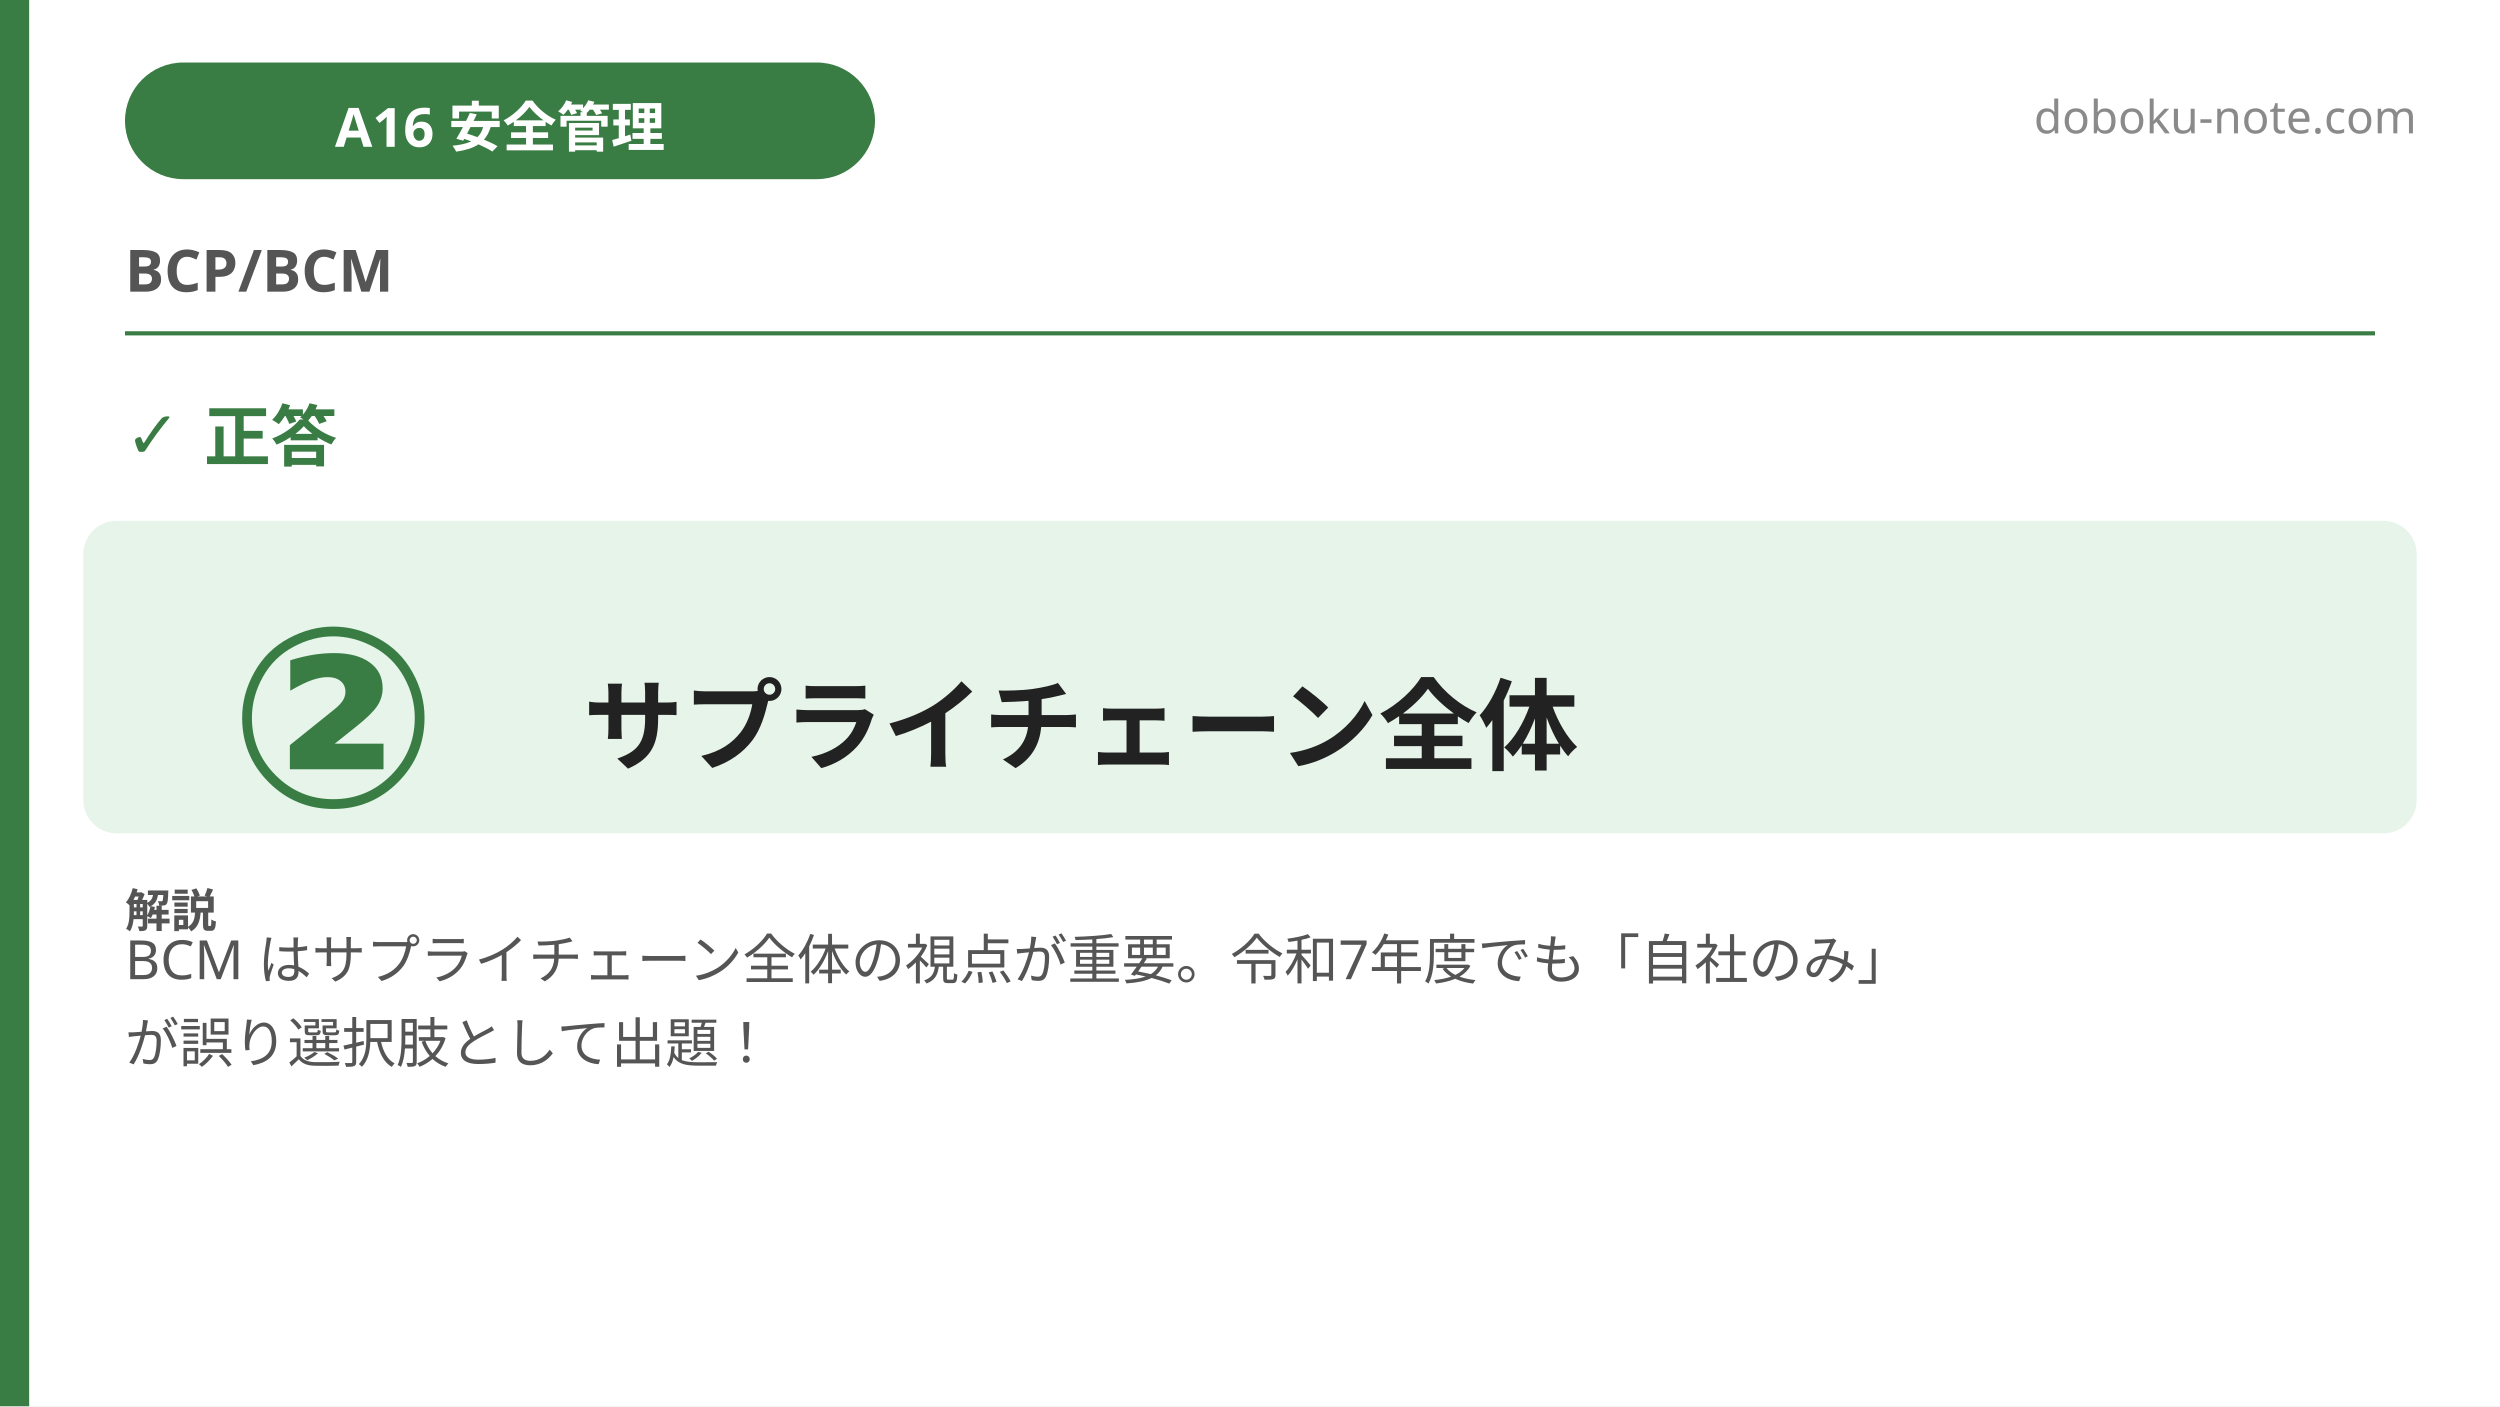
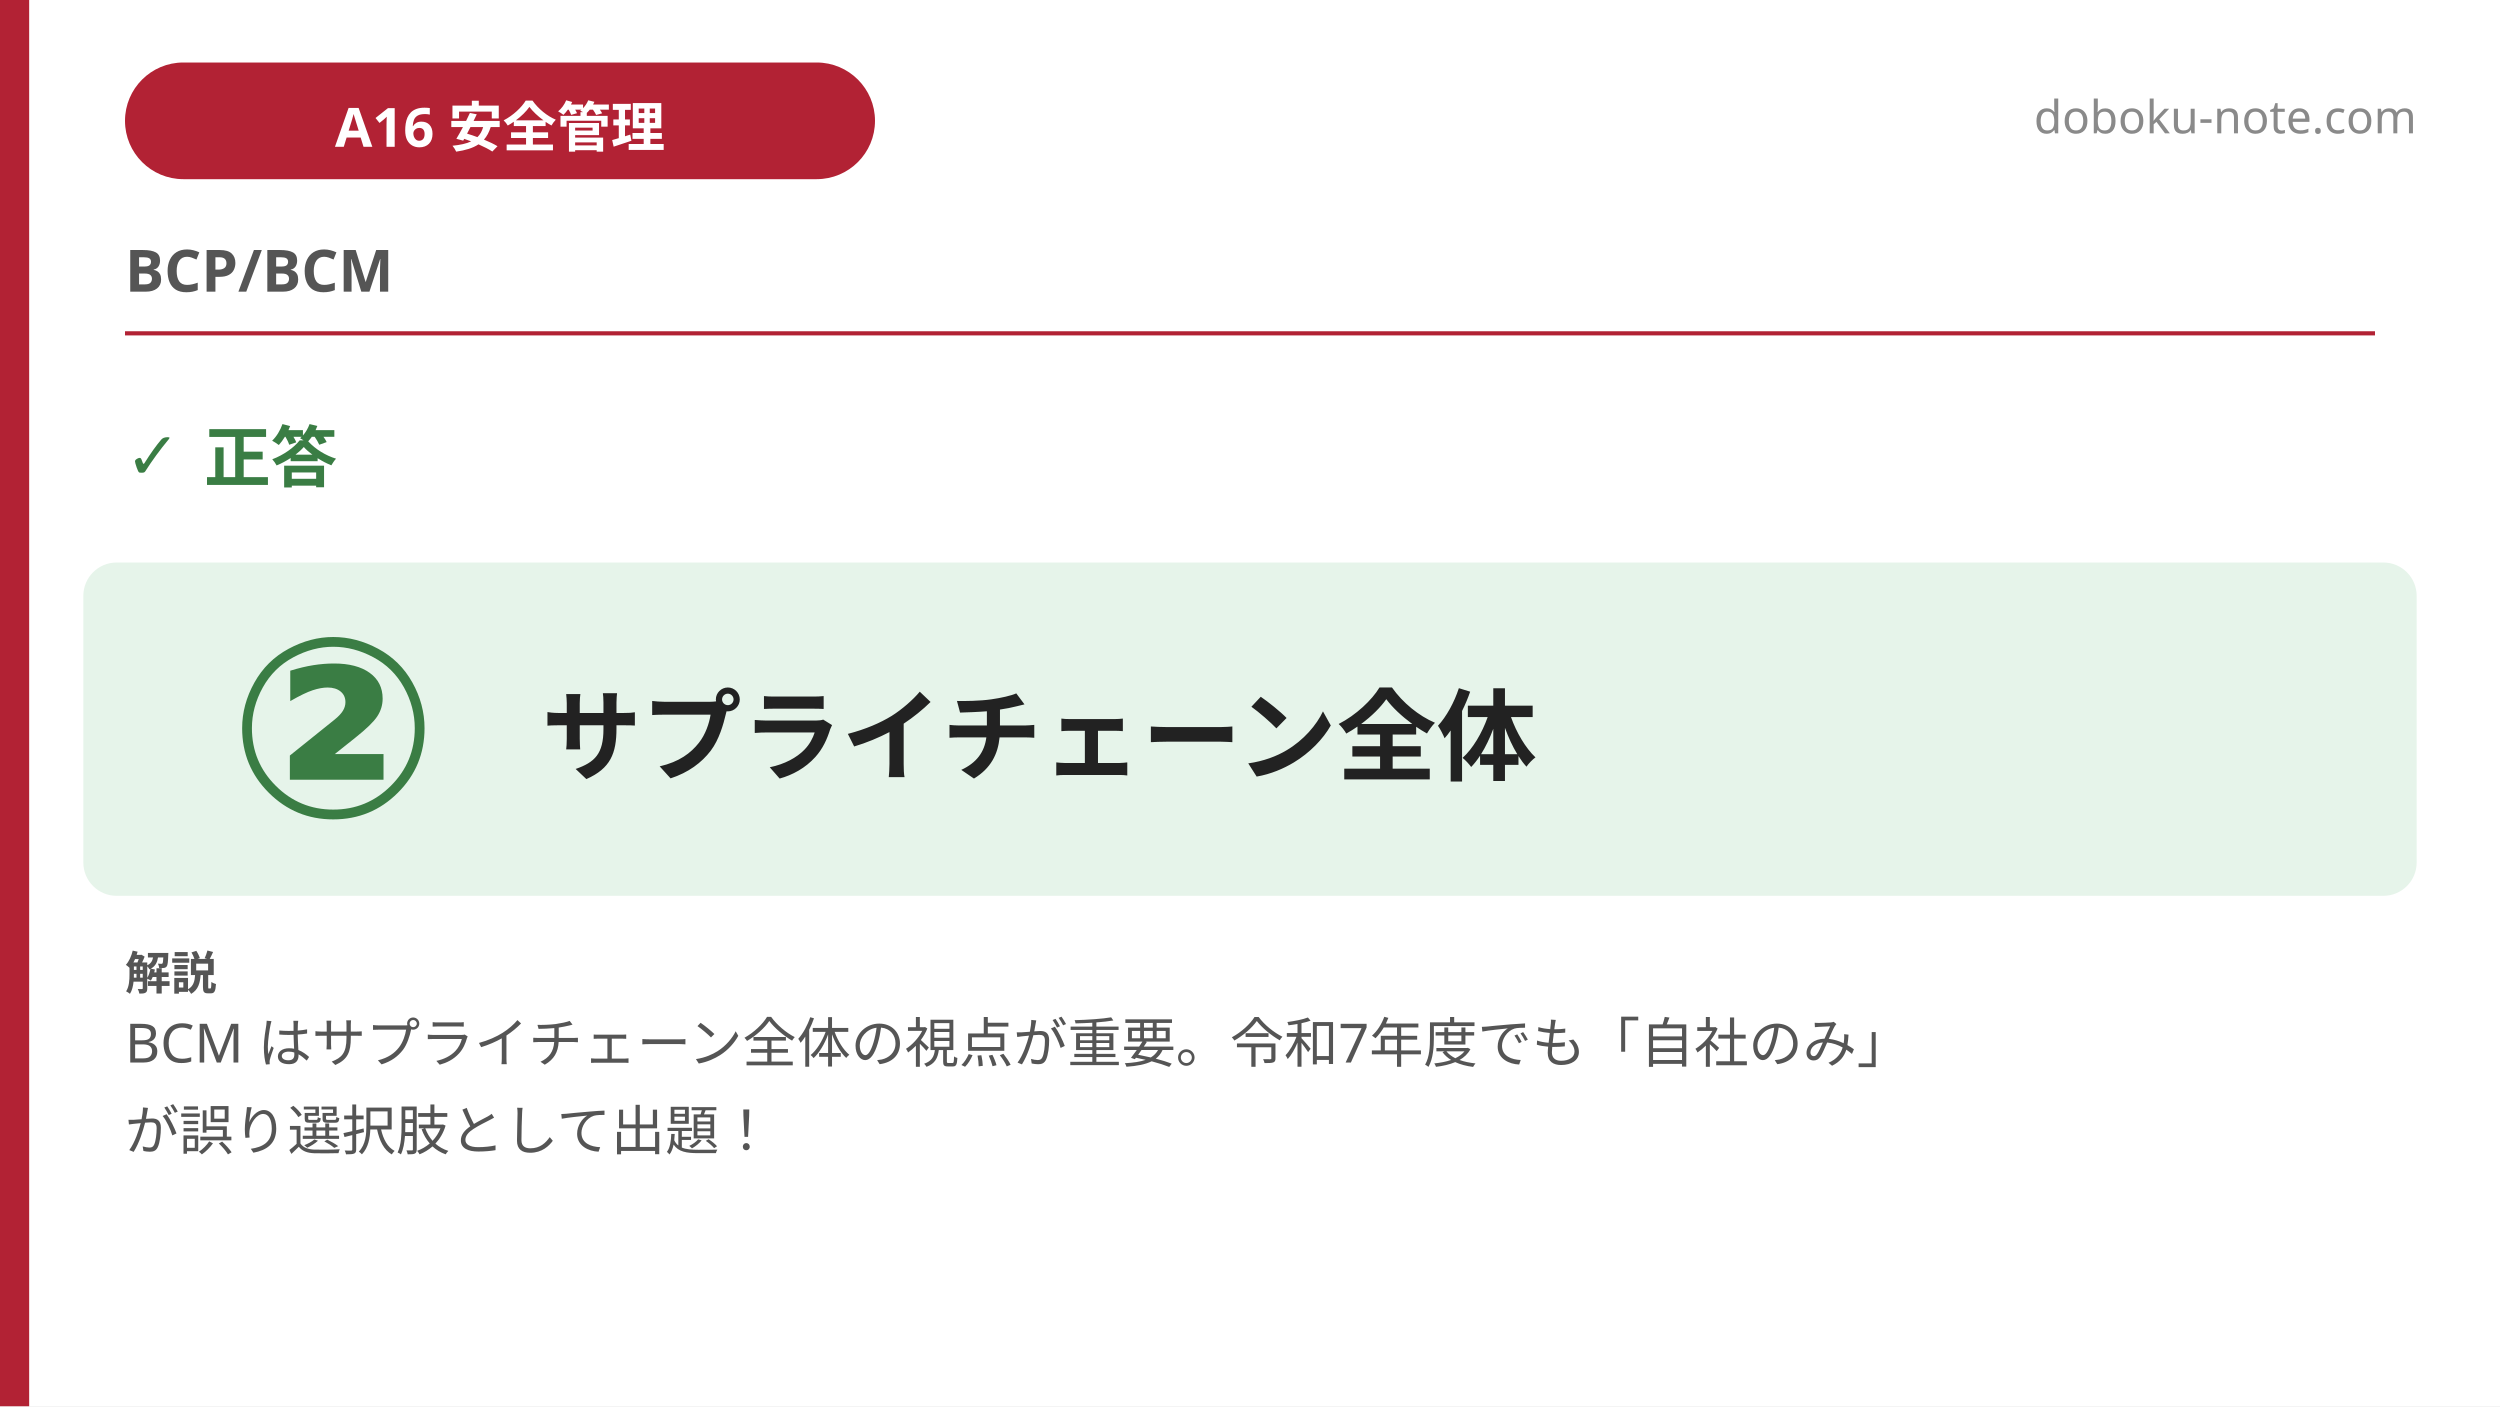
<svg xmlns="http://www.w3.org/2000/svg" width="1200" height="675" viewBox="0 0 1200 675">
  <rect x="0" y="0" width="1200" height="675" fill="#ffffff" />
-   <rect x="0" y="0" width="14" height="675" fill="#3a7d44" />
-   <rect x="60" y="30" width="360" height="56" rx="28" fill="#3a7d44" />
+   <rect x="0" y="0" width="14" height="675" fill="#b22234" />
+   <rect x="60" y="30" width="360" height="56" rx="28" fill="#b22234" />
  <text x="240" y="58" font-family="'Hiragino Sans', 'Hiragino Kaku Gothic ProN', 'Yu Gothic', 'Noto Sans JP', sans-serif" font-size="26" font-weight="700" fill="#ffffff" text-anchor="middle" dominant-baseline="central">A16 安全管理</text>
  <text x="1160" y="64" font-family="'Hiragino Sans', 'Hiragino Kaku Gothic ProN', 'Yu Gothic', 'Noto Sans JP', sans-serif" font-size="22" fill="#8a8a8a" text-anchor="end">doboku-note.com</text>
  <text x="60" y="140" font-family="'Hiragino Sans', 'Hiragino Kaku Gothic ProN', 'Yu Gothic', 'Noto Sans JP', sans-serif" font-size="28" font-weight="700" fill="#555555">BCP/BCM</text>
-   <line x1="60" y1="160" x2="1140" y2="160" stroke="#3a7d44" stroke-width="2" />
-   <text x="60" y="220" font-family="'Hiragino Sans', 'Hiragino Kaku Gothic ProN', 'Yu Gothic', 'Noto Sans JP', sans-serif" font-size="32" font-weight="800" fill="#3a7d44">✓ 正答</text>
-   <rect x="40" y="250" width="1120" height="150" rx="16" fill="#e6f4ea" />
-   <text x="160" y="345" font-family="'Hiragino Sans', 'Hiragino Kaku Gothic ProN', 'Yu Gothic', 'Noto Sans JP', sans-serif" font-size="120" font-weight="900" fill="#3a7d44" text-anchor="middle" dominant-baseline="central">②</text>
-   <text x="280" y="345" font-family="'Hiragino Sans', 'Hiragino Kaku Gothic ProN', 'Yu Gothic', 'Noto Sans JP', sans-serif" font-size="48" font-weight="700" fill="#222222" dominant-baseline="central">サプライチェーン全体</text>
-   <text x="60" y="445" font-family="'Hiragino Sans', 'Hiragino Kaku Gothic ProN', 'Yu Gothic', 'Noto Sans JP', sans-serif" font-size="22" font-weight="700" fill="#555555">解説</text>
+   <line x1="60" y1="160" x2="1140" y2="160" stroke="#b22234" stroke-width="2" />
+   <text x="60" y="230" font-family="'Hiragino Sans', 'Hiragino Kaku Gothic ProN', 'Yu Gothic', 'Noto Sans JP', sans-serif" font-size="32" font-weight="800" fill="#3a7d44">✓ 正答</text>
+   <rect x="40" y="270" width="1120" height="160" rx="16" fill="#e6f4ea" />
+   <text x="160" y="350" font-family="'Hiragino Sans', 'Hiragino Kaku Gothic ProN', 'Yu Gothic', 'Noto Sans JP', sans-serif" font-size="120" font-weight="900" fill="#3a7d44" text-anchor="middle" dominant-baseline="central">②</text>
+   <text x="260" y="350" font-family="'Hiragino Sans', 'Hiragino Kaku Gothic ProN', 'Yu Gothic', 'Noto Sans JP', sans-serif" font-size="48" font-weight="700" fill="#222222" dominant-baseline="central">サプライチェーン全体</text>
+   <text x="60" y="475" font-family="'Hiragino Sans', 'Hiragino Kaku Gothic ProN', 'Yu Gothic', 'Noto Sans JP', sans-serif" font-size="22" font-weight="700" fill="#555555">解説</text>
  <text font-family="'Hiragino Sans', 'Hiragino Kaku Gothic ProN', 'Yu Gothic', 'Noto Sans JP', sans-serif" font-size="26" fill="#555555">
-     <tspan x="60" y="470">BCM はサプライチェーン全体の視点が重要。令和7年度でも「自社のみ」</tspan>
-     <tspan x="60" y="510">が誤り選択肢として出題！</tspan>
+     <tspan x="60" y="510">BCM はサプライチェーン全体の視点が重要。令和7年度でも「自社のみ」</tspan>
+     <tspan x="60" y="552">が誤り選択肢として出題！</tspan>
  </text>
</svg>
